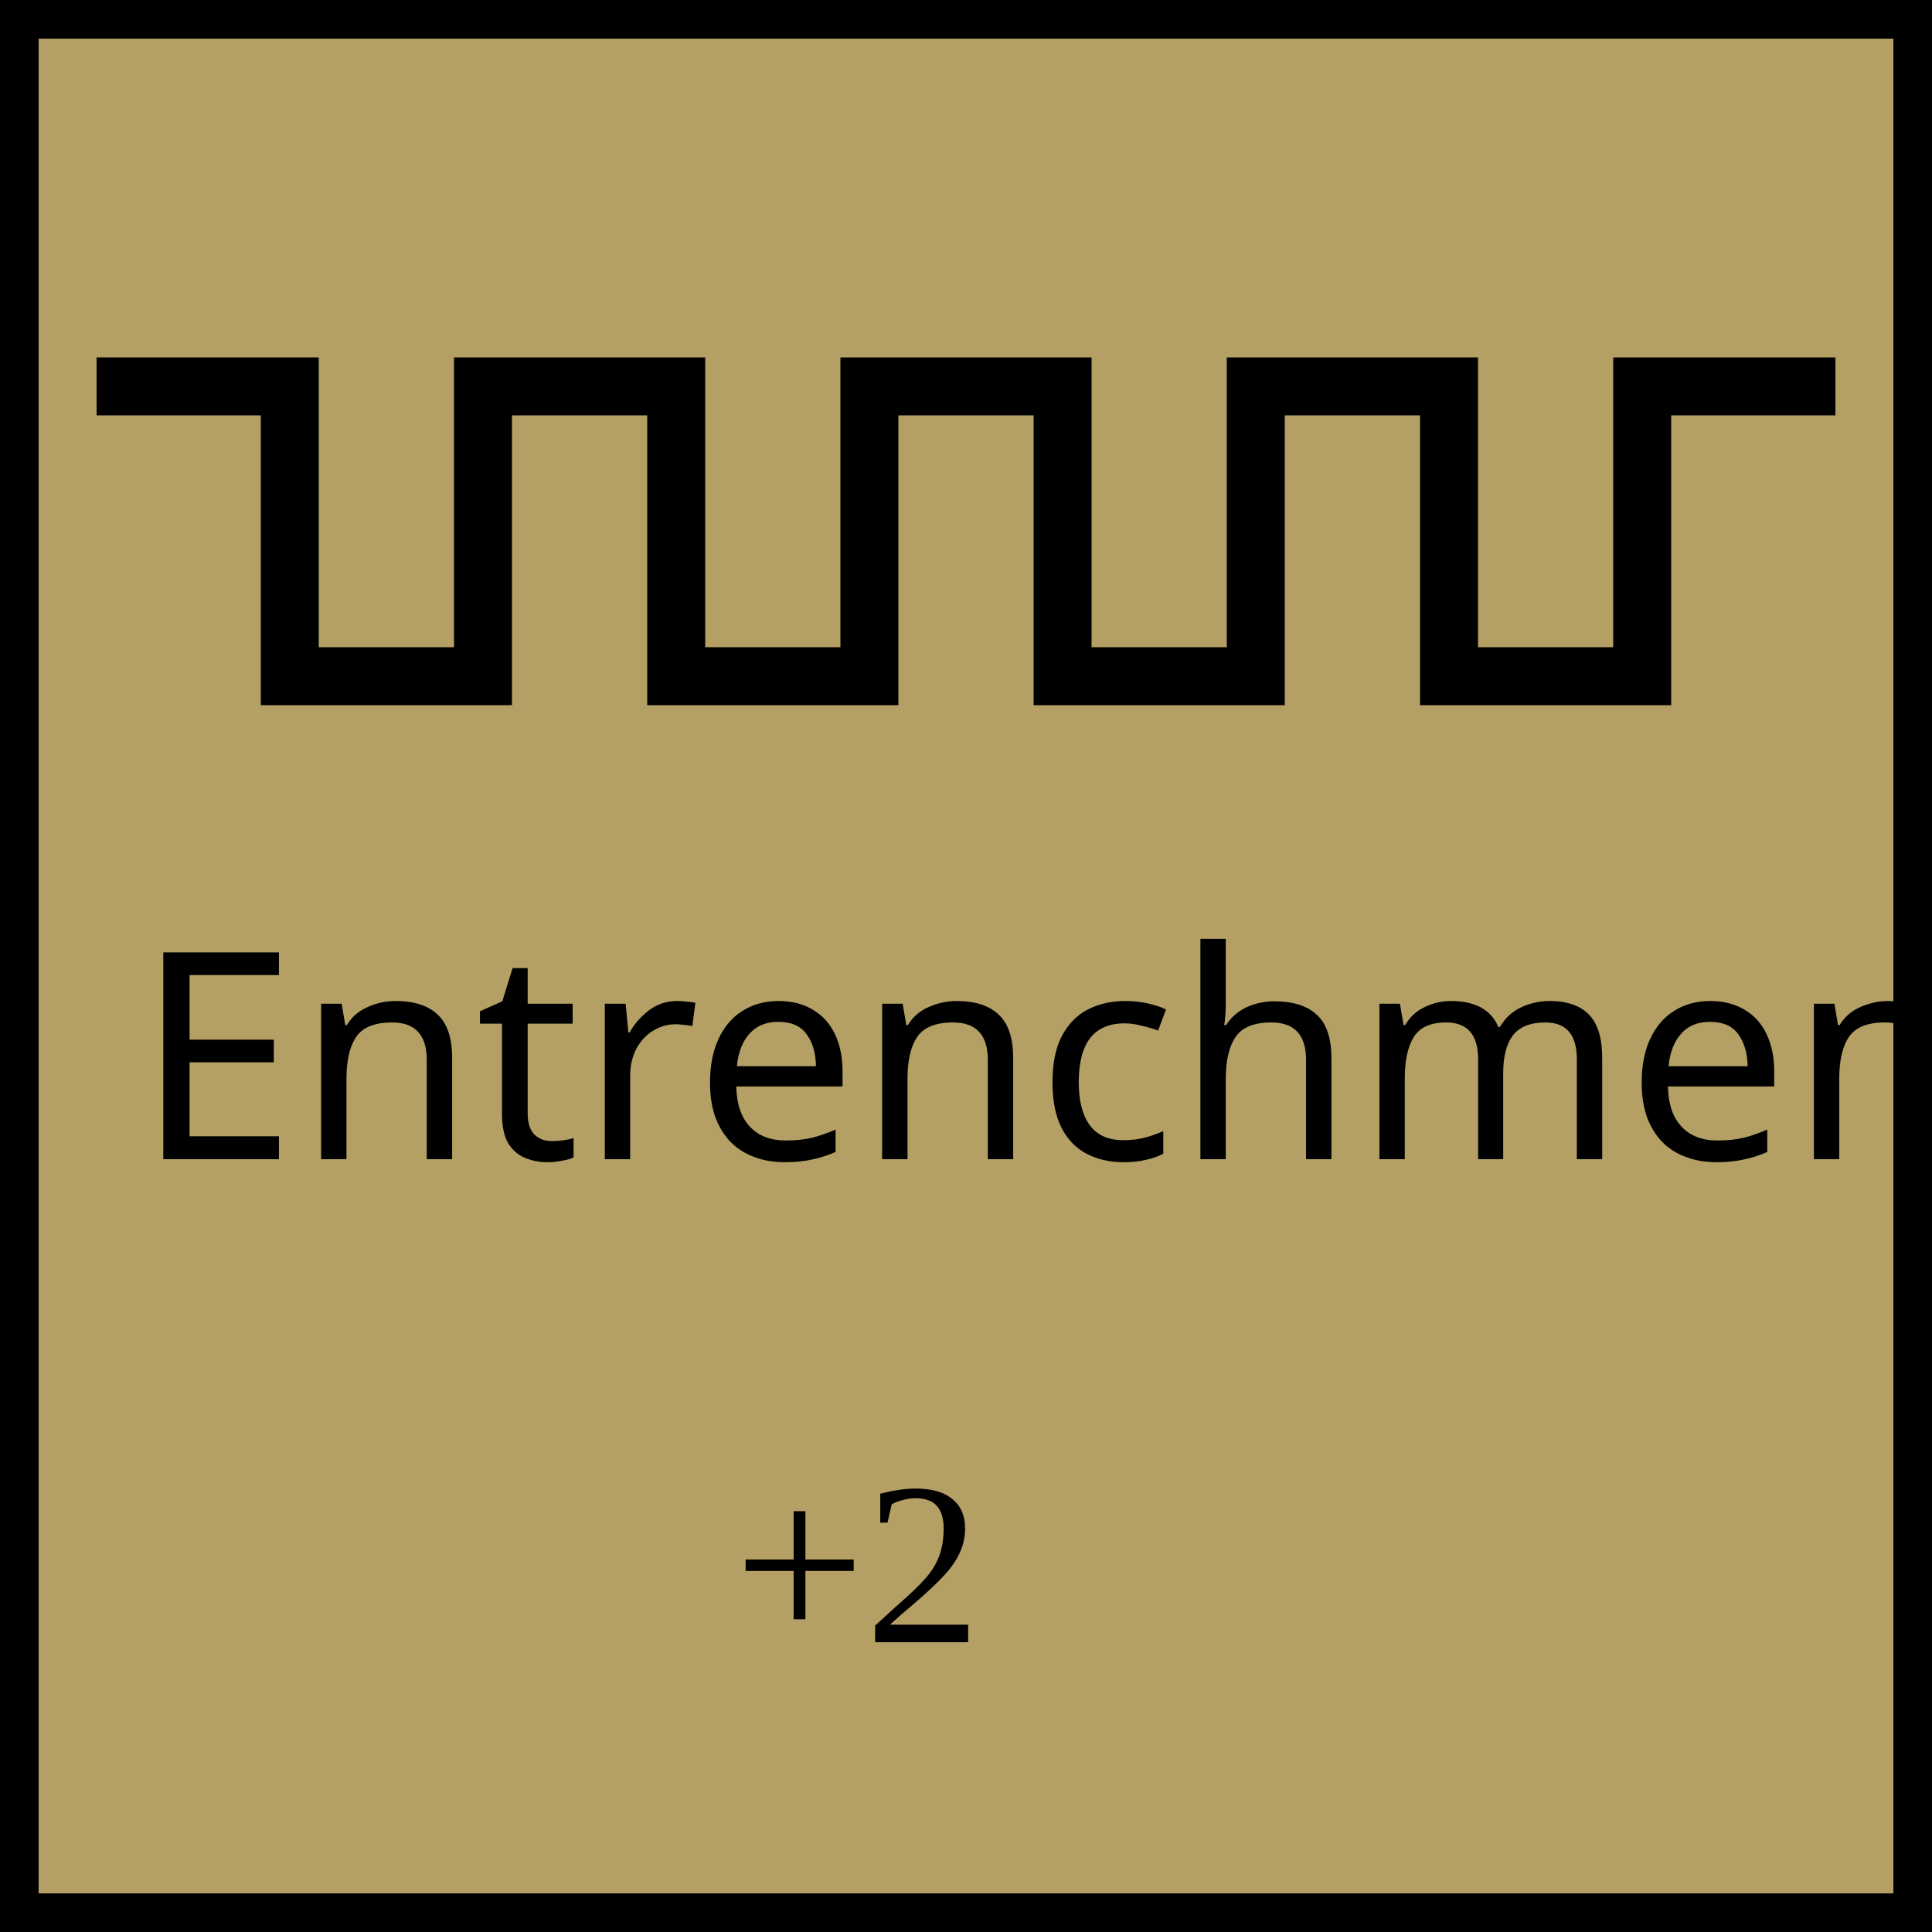
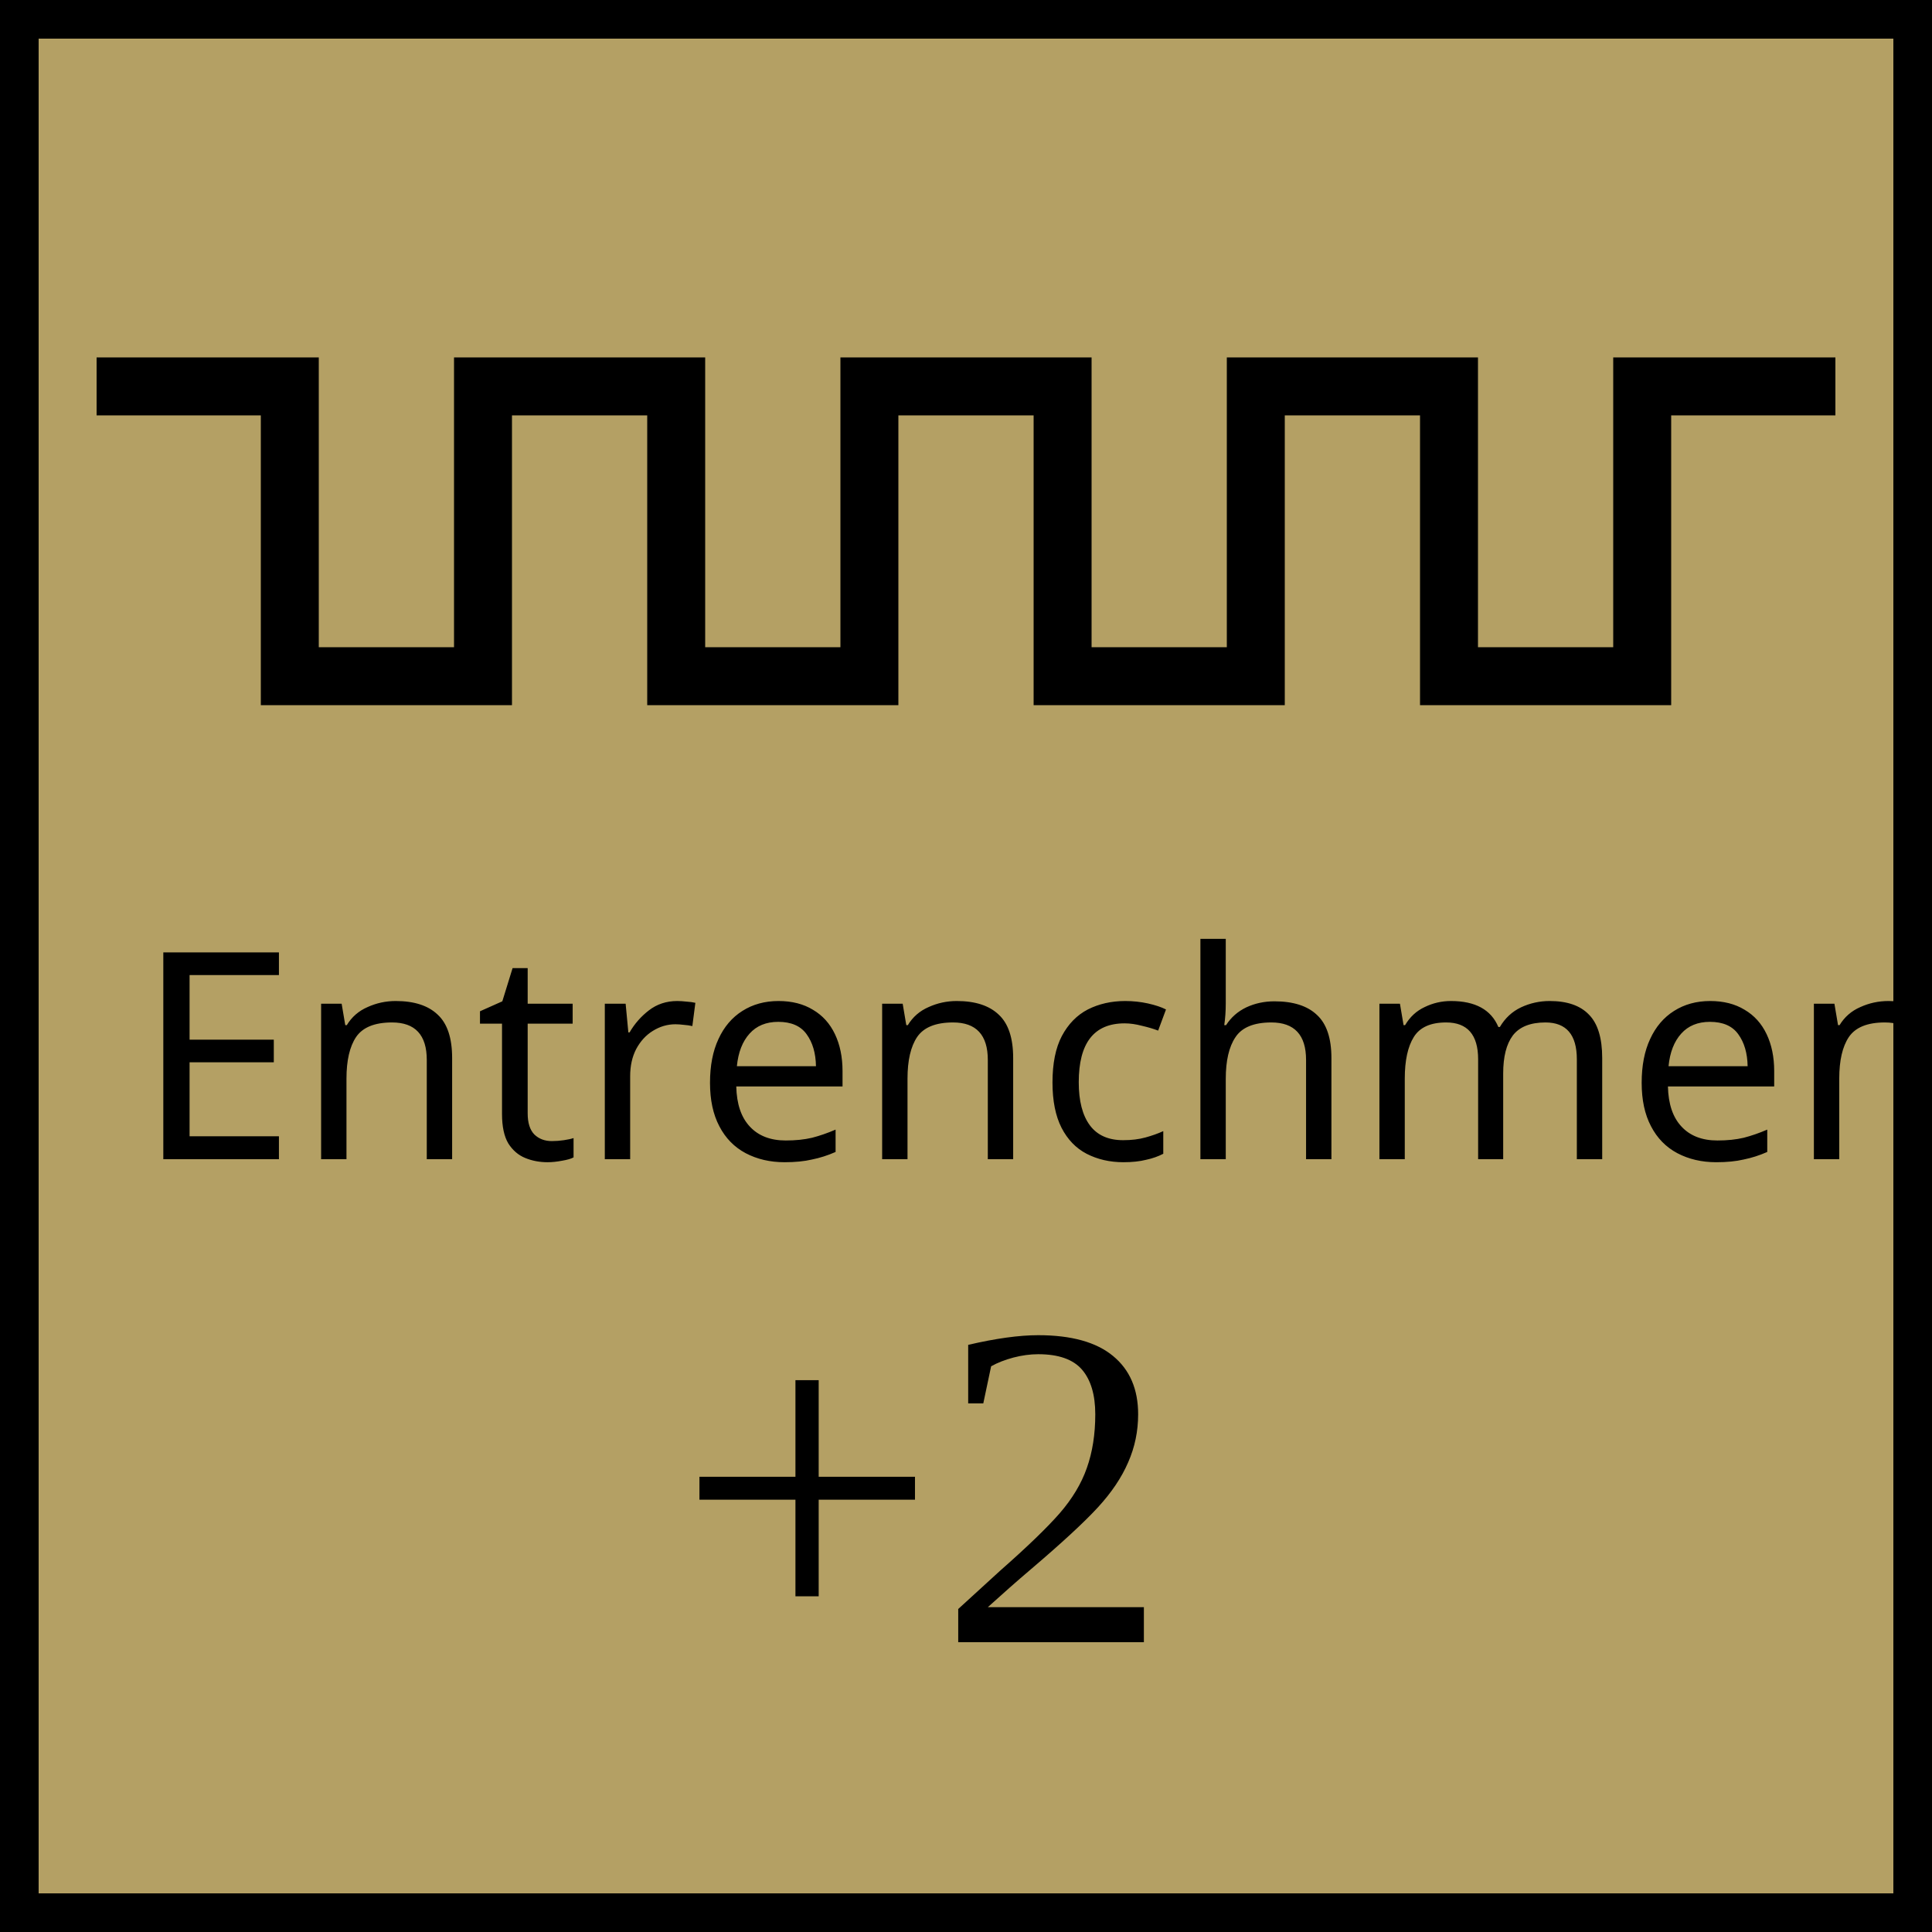
<svg xmlns="http://www.w3.org/2000/svg" xmlns:xlink="http://www.w3.org/1999/xlink" viewBox="0 0 100 100" width="100" height="100">
  <defs id="common">
    <rect id="background" width="100" height="100" fill="rgb(180,160,100)" />
    <g id="border" stroke="black" stroke-width="2">
      <line x1="0" y1="1" x2="100" y2="1" />
      <line x1="1" y1="1" x2="1" y2="100" />
      <line x1="0" y1="99" x2="100" y2="99" />
      <line x1="99" y1="1" x2="99" y2="100" />
    </g>
    <clipPath id="block">
      <use xlink:href="#background" />
    </clipPath>
  </defs>
  <g id="unit" font-family="EB Garamond">
    <use xlink:href="#background" clip-path="url(#block)" />
    <use xlink:href="#border" clip-path="url(#block)" />
    <polyline points="5,20 15,20 15,35 25,35 25,20 35,20 35,35 45,35 45,20 55,20 55,35 65,35 65,20 75,20 75,35 85,35 85,20 95,20" stroke="black" stroke-width="3" fill="none" />
    <text x="7" y="60" font-size="15">Entrenchment</text>
  </g>
-   <text x="38" y="85">+2</text>
+   <text x="35" y="85" font-size="24">+2</text>
</svg>
